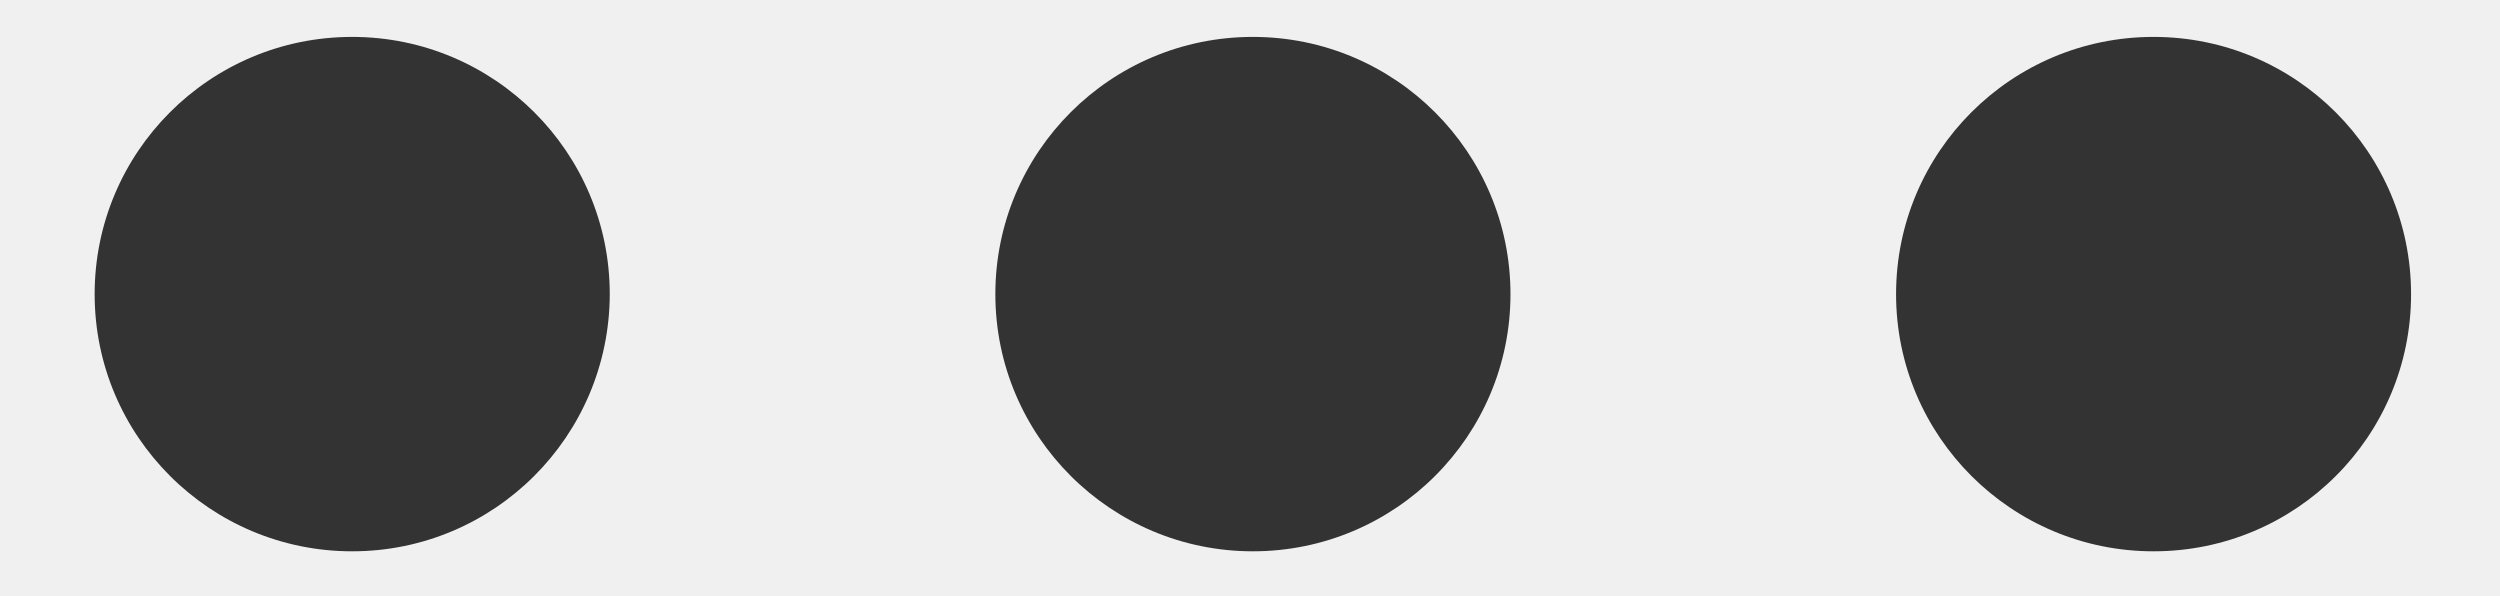
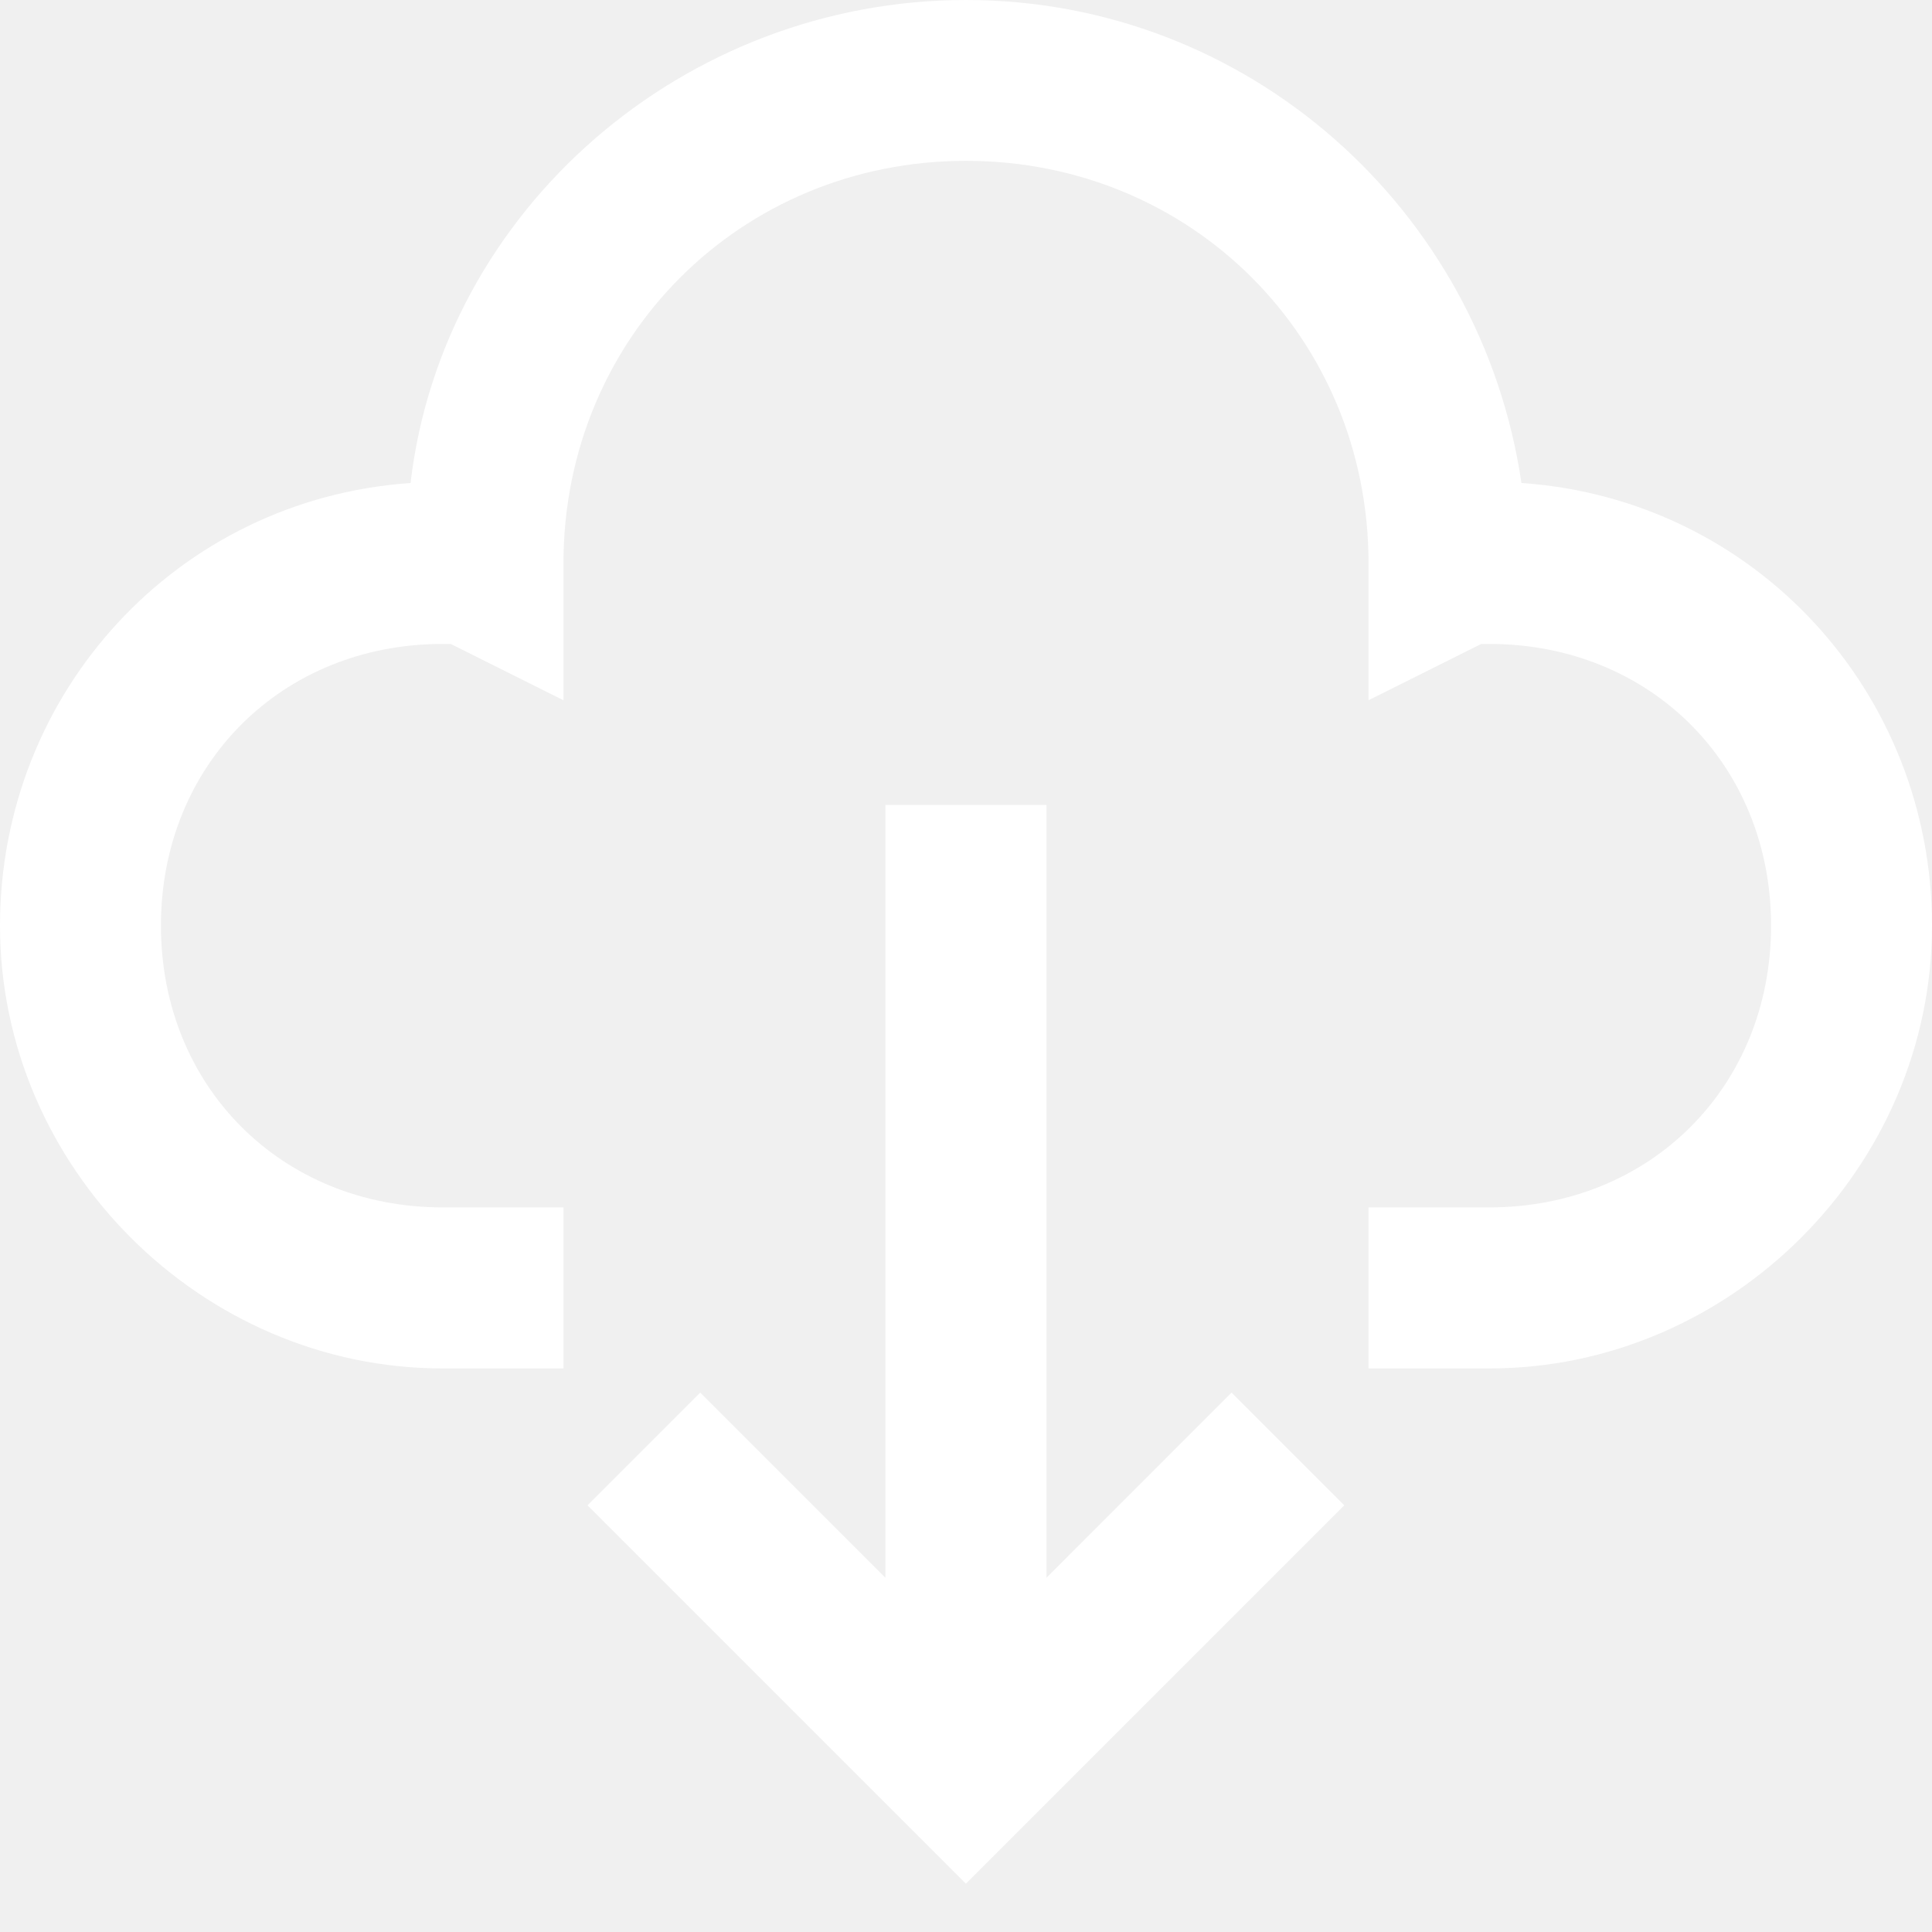
- <svg xmlns="http://www.w3.org/2000/svg" version="1.1" width="21px" height="5px">
-   <g transform="matrix(1 0 0 1 -17 -746 )">
-     <path d="M 5.122 2.471  C 5.119 3.665  4.152 4.631  2.958 4.631  C 1.765 4.631  0.795 3.665  0.795 2.471  C 0.795 1.277  1.762 0.31  2.958 0.31  C 4.152 0.31  5.122 1.277  5.122 2.471  Z M 12.688 2.471  C 12.688 3.665  11.718 4.631  10.524 4.631  C 9.331 4.631  8.361 3.665  8.361 2.471  C 8.361 1.277  9.328 0.31  10.524 0.31  C 11.718 0.31  12.688 1.277  12.688 2.471  Z M 20.253 2.471  C 20.253 3.665  19.287 4.631  18.09 4.631  C 16.896 4.631  15.927 3.665  15.927 2.471  C 15.927 1.277  16.894 0.31  18.09 0.31  C 19.284 0.31  20.253 1.277  20.253 2.471  Z " fill-rule="nonzero" fill="#333333" stroke="none" transform="matrix(1 0 0 1 17 746 )" />
+ <svg xmlns="http://www.w3.org/2000/svg" version="1.1" width="20px" height="20px">
+   <g transform="matrix(1 0 0 1 -2748 -81 )">
+     <path d="M 12.749 14.416  L 10.833 16.333  L 10.833 8.333  L 9.166 8.333  L 9.166 16.333  L 7.249 14.416  L 6.082 15.583  L 9.999 19.5  L 13.916 15.583  L 12.749 14.416  Z M 20 9.583  C 20 7.166  18.167 5.166  15.75 5  C 15.333 2.167  12.917 0  10 0  C 7.083 0  4.583 2.167  4.25 5  C 1.833 5.167  0 7.167  0 9.583  C 0 12.083  2.083 14.166  4.583 14.166  L 5.833 14.166  L 5.833 12.499  L 4.583 12.499  C 2.916 12.499  1.666 11.249  1.666 9.582  C 1.666 7.916  2.916 6.666  4.583 6.666  L 4.666 6.666  L 5.833 7.249  L 5.833 5.832  C 5.833 3.499  7.666 1.665  10 1.665  C 12.334 1.665  14.167 3.498  14.167 5.832  L 14.167 7.249  L 15.334 6.666  L 15.417 6.666  C 17.084 6.666  18.334 7.916  18.334 9.582  C 18.334 11.249  17.084 12.499  15.417 12.499  L 14.167 12.499  L 14.167 14.166  L 15.417 14.166  C 17.917 14.166  20 12.083  20 9.583  Z " fill-rule="nonzero" fill="#ffffff" stroke="none" transform="matrix(1 0 0 1 2748 81 )" />
  </g>
</svg>
